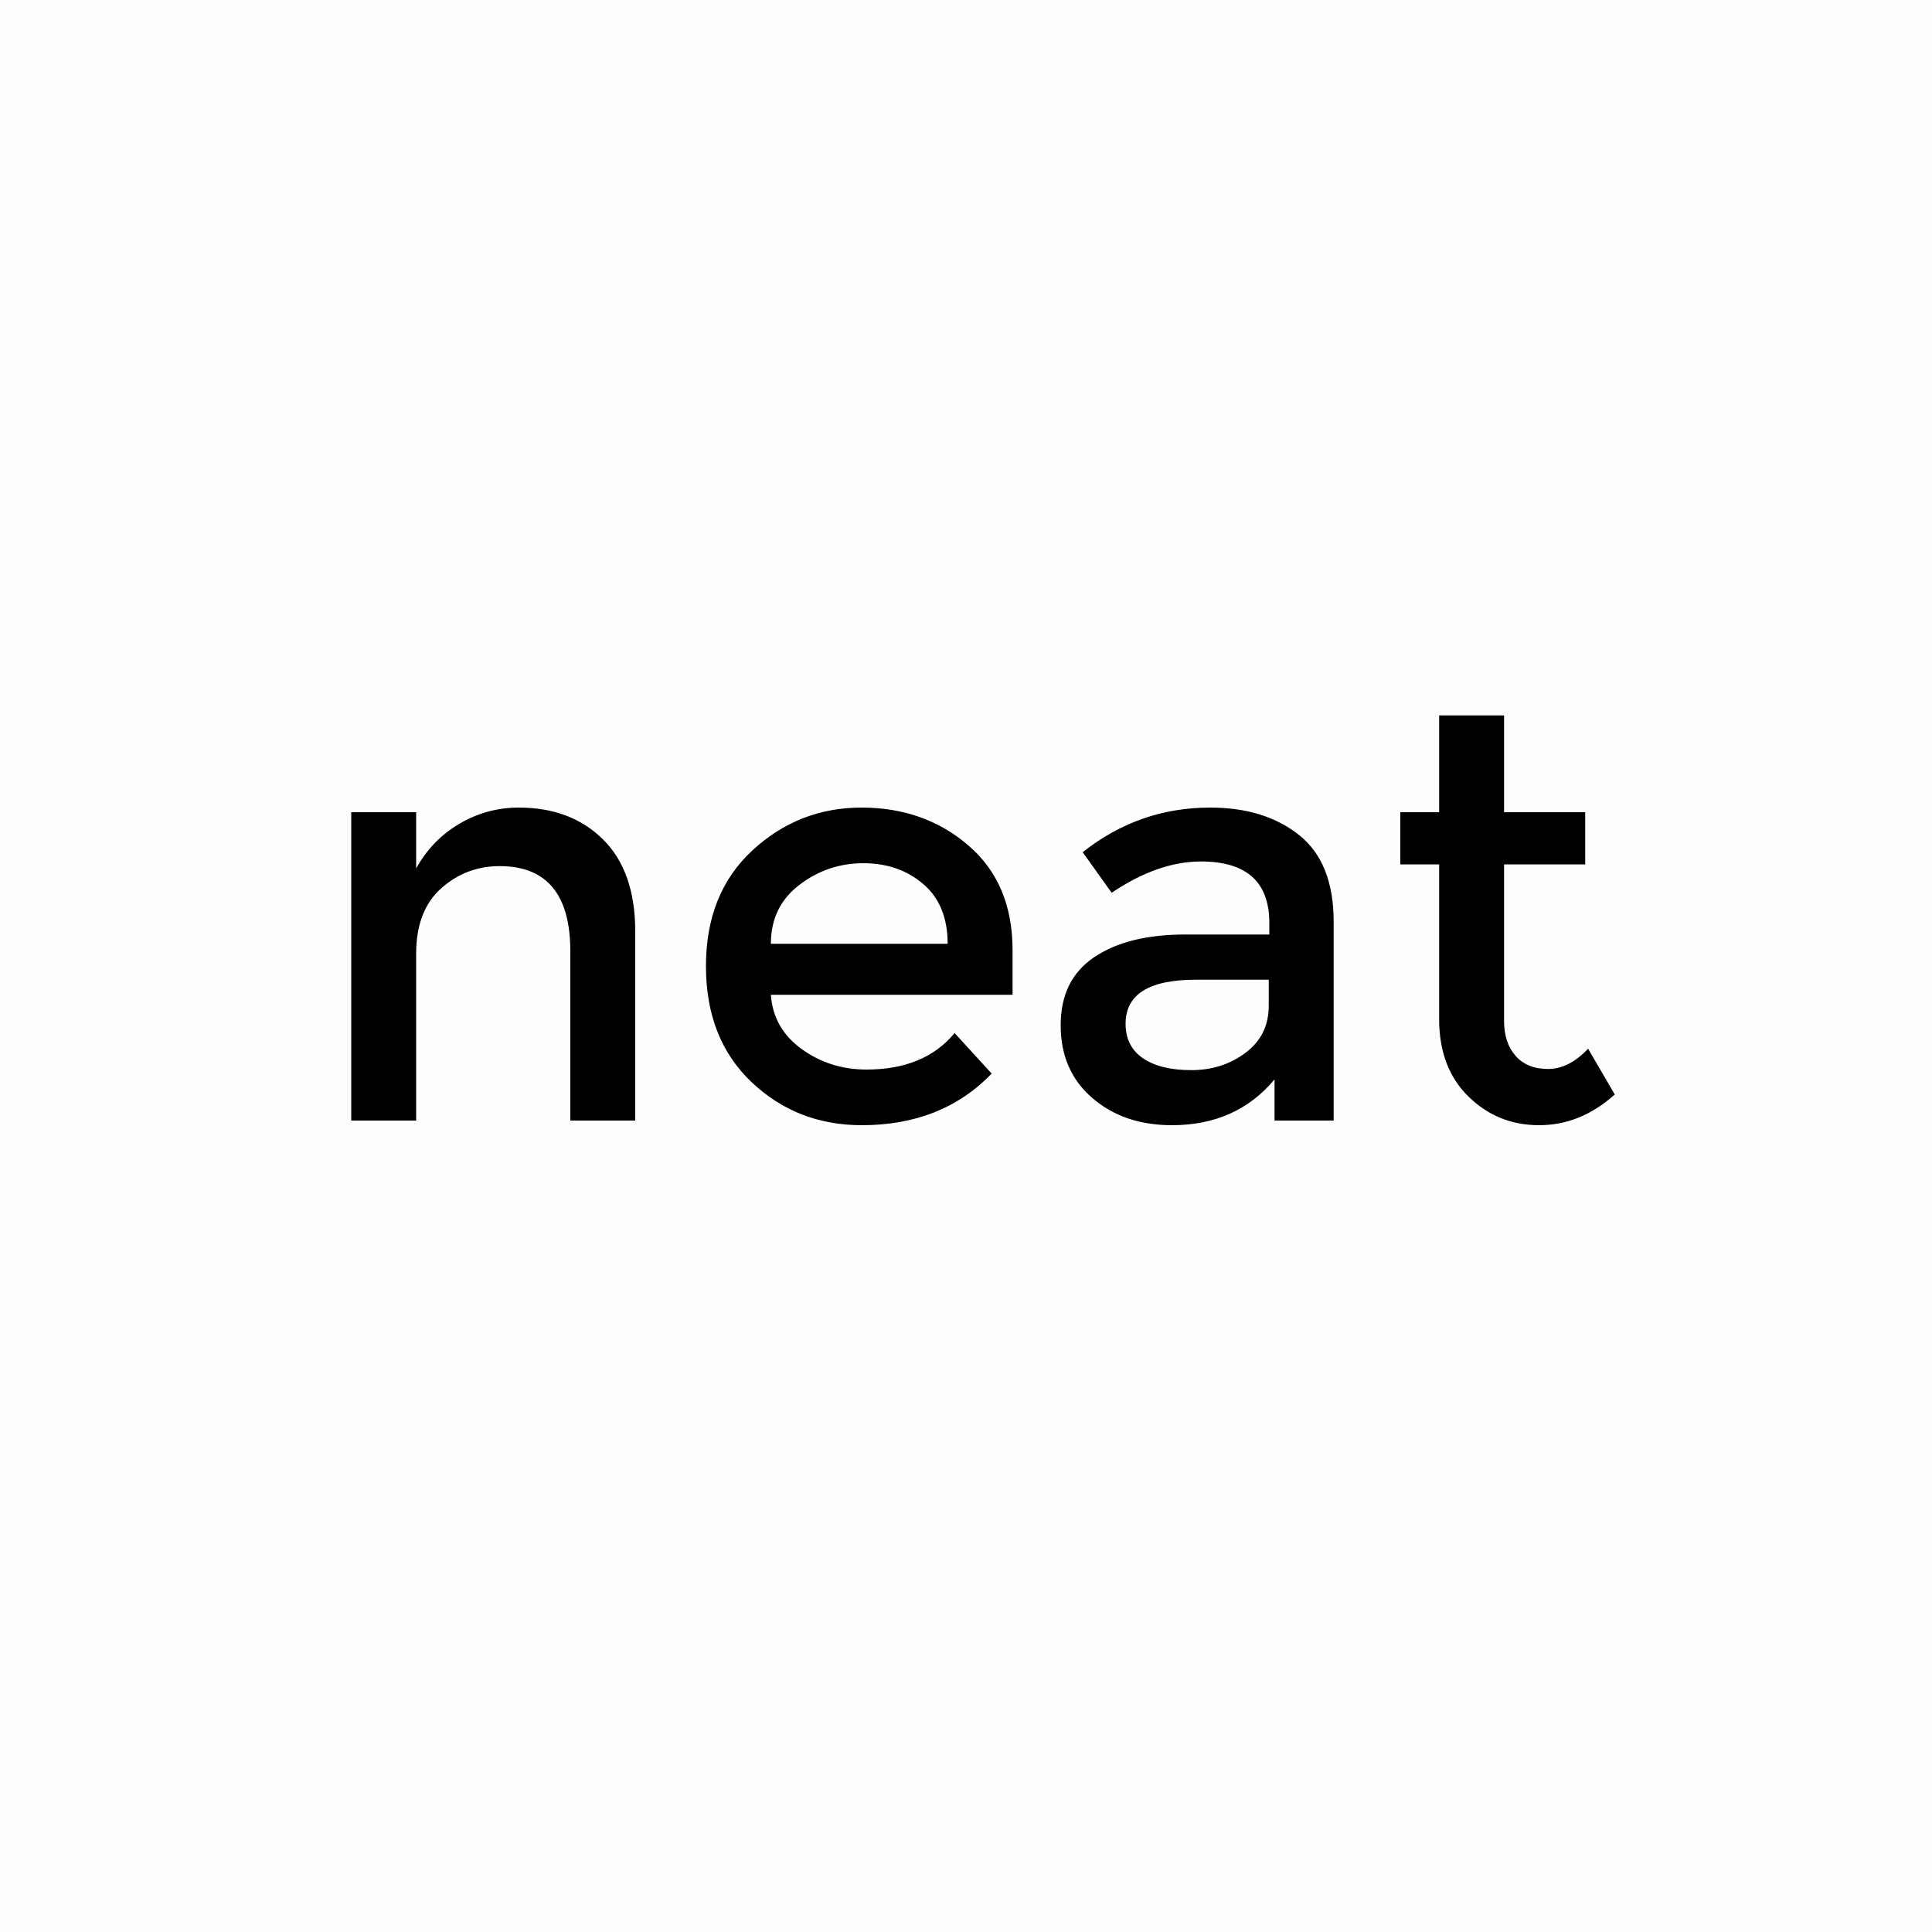
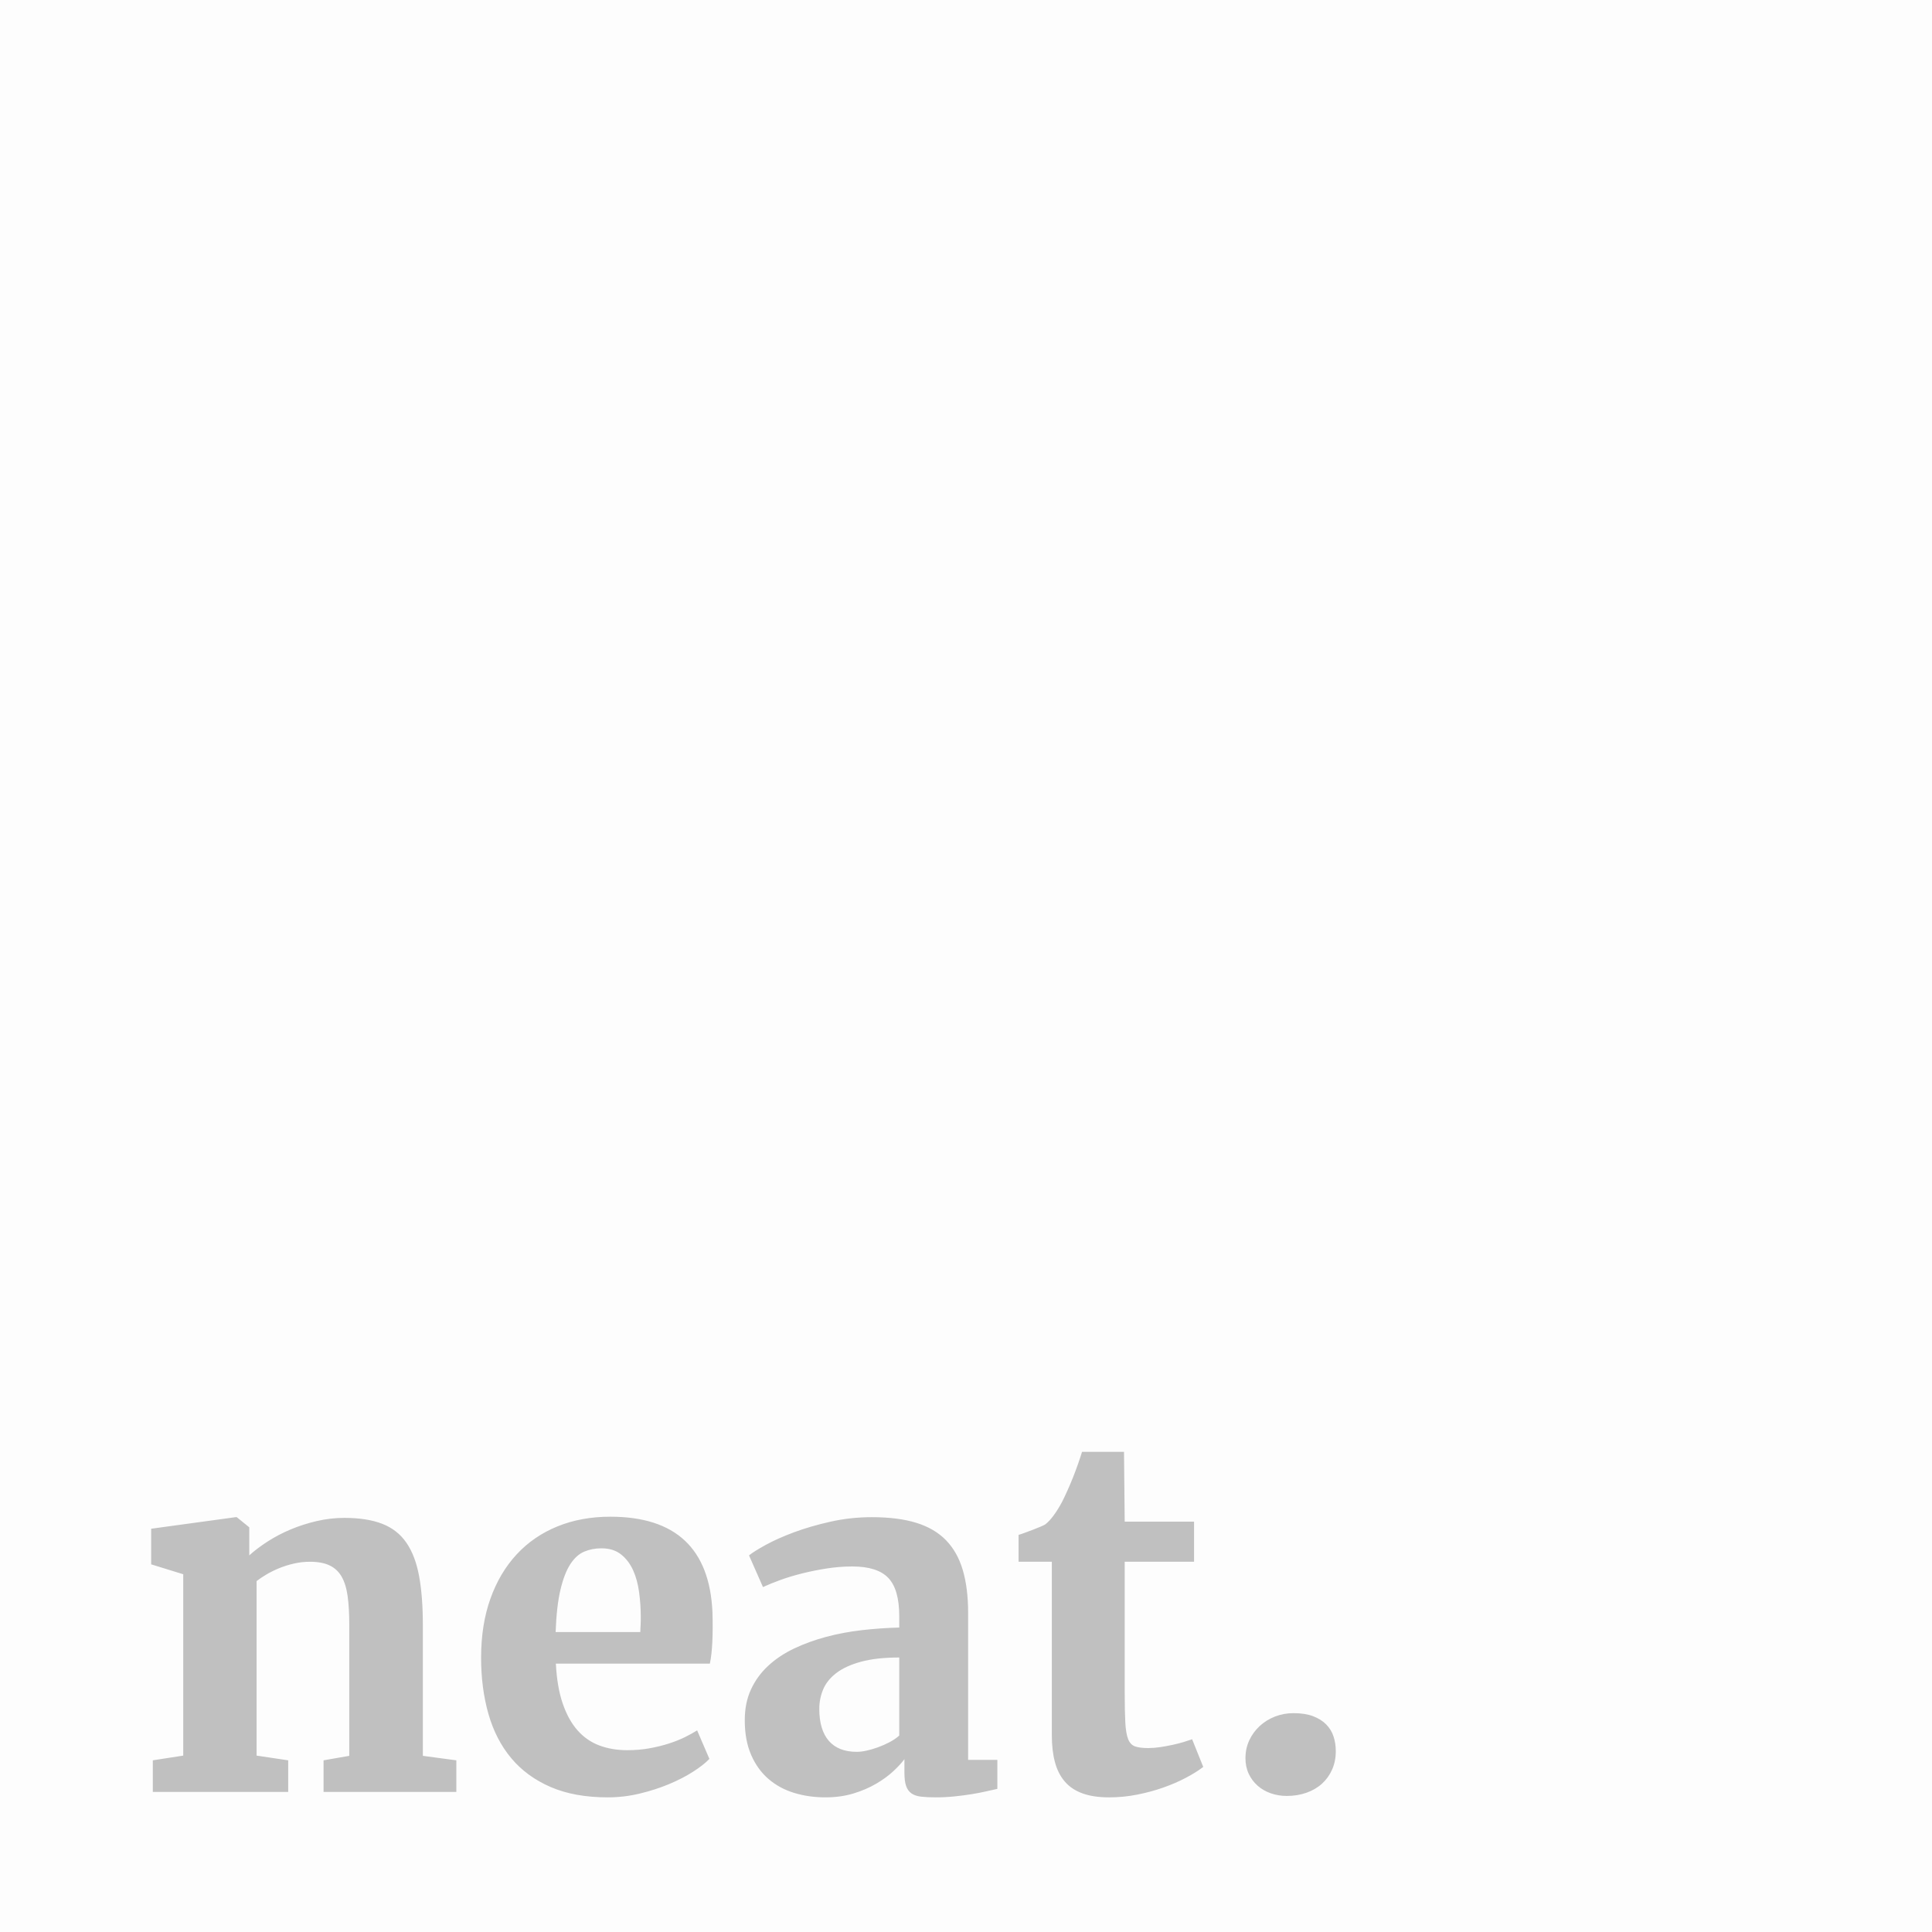
<svg xmlns="http://www.w3.org/2000/svg" width="400px" height="400px" viewBox="0 0 400 400" version="1.1">
  <defs />
  <g id="Page-1" stroke="none" stroke-width="1" fill="none" fill-rule="evenodd">
-     <g id="logo">
-       <rect id="Rectangle-2" fill="#FDFDFD" x="0" y="0" width="400" height="400" />
-       <path d="M86.16,197.44 L86.16,232 L72.72,232 L72.72,168.16 L86.16,168.16 L86.16,179.8 C88.32,175.88 91.3,172.8 95.1,170.56 C98.9,168.32 103,167.2 107.4,167.2 C114.6,167.2 120.42,169.4 124.86,173.8 C129.3,178.2 131.52,184.56 131.52,192.88 L131.52,232 L118.08,232 L118.08,196.96 C118.08,185.2 113.2,179.32 103.44,179.32 C98.8,179.32 94.76,180.86 91.32,183.94 C87.88,187.02 86.16,191.52 86.16,197.44 Z M209.64,205.96 L159.6,205.96 C159.92,210.6 162.04,214.34 165.96,217.18 C169.88,220.02 174.36,221.44 179.4,221.44 C187.4,221.44 193.48,218.92 197.64,213.88 L205.32,222.28 C198.44,229.4 189.48,232.96 178.44,232.96 C169.48,232.96 161.86,229.98 155.58,224.02 C149.3,218.06 146.16,210.06 146.16,200.02 C146.16,189.98 149.36,182 155.76,176.08 C162.16,170.16 169.7,167.2 178.38,167.2 C187.06,167.2 194.44,169.82 200.52,175.06 C206.6,180.3 209.64,187.52 209.64,196.72 L209.64,205.96 Z M159.6,195.4 L196.2,195.4 C196.2,190.04 194.52,185.92 191.16,183.04 C187.8,180.16 183.66,178.72 178.74,178.72 C173.82,178.72 169.4,180.22 165.48,183.22 C161.56,186.22 159.6,190.28 159.6,195.4 Z M276.12,232 L263.88,232 L263.88,223.48 C258.6,229.8 251.52,232.96 242.64,232.96 C236,232.96 230.5,231.08 226.14,227.32 C221.78,223.56 219.6,218.54 219.6,212.26 C219.6,205.98 221.92,201.28 226.56,198.16 C231.2,195.04 237.48,193.48 245.4,193.48 L262.8,193.48 L262.8,191.08 C262.8,182.6 258.08,178.36 248.64,178.36 C242.72,178.36 236.56,180.52 230.16,184.84 L224.16,176.44 C231.92,170.28 240.72,167.2 250.56,167.2 C258.08,167.2 264.22,169.1 268.98,172.9 C273.74,176.7 276.12,182.68 276.12,190.84 L276.12,232 Z M262.68,208.24 L262.68,202.84 L247.56,202.84 C237.88,202.84 233.04,205.88 233.04,211.96 C233.04,215.08 234.24,217.46 236.64,219.1 C239.04,220.74 242.38,221.56 246.66,221.56 C250.94,221.56 254.68,220.36 257.88,217.96 C261.08,215.56 262.68,212.32 262.68,208.24 Z M311.4,178.96 L311.4,211.36 C311.4,214.4 312.2,216.82 313.8,218.62 C315.4,220.42 317.64,221.32 320.52,221.32 C323.4,221.32 326.16,219.92 328.8,217.12 L334.32,226.6 C329.6,230.84 324.38,232.96 318.66,232.96 C312.94,232.96 308.06,230.98 304.02,227.02 C299.98,223.06 297.96,217.72 297.96,211 L297.96,178.96 L289.92,178.96 L289.92,168.16 L297.96,168.16 L297.96,148.12 L311.4,148.12 L311.4,168.16 L328.2,168.16 L328.2,178.96 L311.4,178.96 Z" id="neat" fill="#000000" />
+     <g id="icon">
+       <g id="Page-1">
+         <g id="logo">
+           <rect id="Rectangle-2" fill="#FDFDFD" x="0" y="0" width="400" height="400" />
+           <path d="M31.639,371 L31.639,364.457 L37.938,363.48 L37.938,325.932 L31.297,323.881 L31.297,316.508 L48.777,314.115 L49.021,314.115 L51.609,316.215 L51.609,322.025 C52.684,321.049 53.953,320.089 55.418,319.145 C56.883,318.201 58.47,317.37 60.179,316.654 C61.888,315.938 63.686,315.36 65.574,314.921 C67.462,314.481 69.367,314.262 71.287,314.262 C74.412,314.262 77.024,314.669 79.124,315.482 C81.224,316.296 82.892,317.598 84.129,319.389 C85.366,321.179 86.245,323.482 86.766,326.298 C87.286,329.114 87.547,332.507 87.547,336.479 L87.547,363.529 L94.48,364.457 L94.48,371 L66.99,371 L66.99,364.457 L72.312,363.529 L72.312,336.283 C72.312,334.037 72.199,332.092 71.971,330.448 C71.743,328.804 71.328,327.462 70.726,326.42 C70.123,325.378 69.293,324.605 68.235,324.101 C67.177,323.596 65.818,323.344 64.158,323.344 C63.051,323.344 61.961,323.466 60.887,323.71 C59.812,323.954 58.795,324.271 57.835,324.662 C56.875,325.053 55.996,325.484 55.198,325.956 C54.401,326.428 53.709,326.892 53.123,327.348 L53.123,363.48 L59.666,364.457 L59.666,371 L31.639,371 Z M125.828,372.123 C121.238,372.123 117.291,371.407 113.987,369.975 C110.683,368.542 107.965,366.549 105.833,363.993 C103.701,361.438 102.13,358.386 101.121,354.838 C100.112,351.29 99.607,347.416 99.607,343.217 C99.607,338.659 100.25,334.582 101.536,330.985 C102.822,327.388 104.637,324.328 106.98,321.806 C109.324,319.283 112.14,317.354 115.428,316.02 C118.716,314.685 122.361,314.018 126.365,314.018 C139.874,314.018 146.922,320.609 147.508,333.793 C147.573,336.039 147.565,338.065 147.483,339.872 C147.402,341.679 147.231,343.201 146.971,344.438 L115.086,344.438 C115.249,347.66 115.721,350.411 116.502,352.689 C117.283,354.968 118.309,356.824 119.578,358.256 C120.848,359.688 122.353,360.73 124.095,361.381 C125.836,362.032 127.749,362.357 129.832,362.357 C131.492,362.357 133.038,362.227 134.471,361.967 C135.903,361.706 137.229,361.381 138.45,360.99 C139.671,360.6 140.778,360.16 141.771,359.672 C142.763,359.184 143.618,358.712 144.334,358.256 L146.873,364.164 C146.059,365.01 144.928,365.897 143.479,366.825 C142.031,367.753 140.371,368.607 138.499,369.389 C136.627,370.17 134.609,370.821 132.444,371.342 C130.28,371.863 128.074,372.123 125.828,372.123 Z M124.51,320.561 C123.24,320.561 122.06,320.788 120.97,321.244 C119.879,321.7 118.919,322.562 118.089,323.832 C117.259,325.102 116.575,326.868 116.038,329.13 C115.501,331.392 115.167,334.314 115.037,337.895 L132.566,337.895 C132.566,337.732 132.575,337.504 132.591,337.211 C132.607,336.918 132.623,336.609 132.64,336.283 C132.656,335.958 132.664,335.648 132.664,335.355 L132.664,334.721 C132.664,333.061 132.55,331.376 132.322,329.667 C132.094,327.958 131.679,326.436 131.077,325.102 C130.475,323.767 129.645,322.676 128.587,321.83 C127.529,320.984 126.17,320.561 124.51,320.561 Z M154.197,356.156 C154.197,353.747 154.629,351.615 155.491,349.76 C156.354,347.904 157.542,346.277 159.056,344.877 C160.569,343.477 162.352,342.289 164.402,341.312 C166.453,340.336 168.667,339.53 171.043,338.896 C173.419,338.261 175.893,337.797 178.465,337.504 C181.036,337.211 183.608,337.032 186.18,336.967 L186.18,334.623 C186.18,330.912 185.423,328.267 183.909,326.688 C182.395,325.11 179.913,324.32 176.463,324.32 C174.705,324.32 172.939,324.459 171.165,324.735 C169.391,325.012 167.69,325.354 166.062,325.761 C164.435,326.168 162.929,326.623 161.546,327.128 C160.162,327.632 158.982,328.113 158.006,328.568 L157.957,328.568 L155.076,322.025 C155.76,321.472 156.915,320.748 158.543,319.853 C160.171,318.957 162.124,318.087 164.402,317.24 C166.681,316.394 169.204,315.661 171.971,315.043 C174.738,314.424 177.586,314.115 180.516,314.115 C184.129,314.115 187.197,314.506 189.72,315.287 C192.243,316.068 194.293,317.273 195.872,318.9 C197.451,320.528 198.606,322.587 199.339,325.077 C200.071,327.567 200.438,330.505 200.438,333.891 L200.438,364.359 L206.492,364.359 L206.492,370.365 C205.874,370.495 205.109,370.666 204.197,370.878 C203.286,371.09 202.277,371.285 201.17,371.464 C200.063,371.643 198.875,371.798 197.605,371.928 C196.336,372.058 195.034,372.123 193.699,372.123 C192.527,372.123 191.526,372.074 190.696,371.977 C189.866,371.879 189.199,371.651 188.694,371.293 C188.19,370.935 187.824,370.422 187.596,369.755 C187.368,369.088 187.254,368.184 187.254,367.045 L187.254,364.213 C186.701,364.962 185.936,365.792 184.959,366.703 C183.982,367.615 182.802,368.477 181.419,369.291 C180.035,370.105 178.465,370.78 176.707,371.317 C174.949,371.854 173.012,372.123 170.896,372.123 C168.585,372.123 166.421,371.814 164.402,371.195 C162.384,370.577 160.618,369.617 159.104,368.314 C157.591,367.012 156.395,365.352 155.516,363.334 C154.637,361.316 154.197,358.923 154.197,356.156 Z M177.391,362.699 C177.977,362.699 178.644,362.618 179.393,362.455 C180.141,362.292 180.923,362.064 181.736,361.771 C182.55,361.479 183.348,361.129 184.129,360.722 C184.91,360.315 185.594,359.851 186.18,359.33 L186.18,343.168 C183.022,343.168 180.377,343.461 178.245,344.047 C176.113,344.633 174.412,345.414 173.143,346.391 C171.873,347.367 170.97,348.49 170.433,349.76 C169.896,351.029 169.627,352.38 169.627,353.812 C169.627,356.71 170.286,358.915 171.604,360.429 C172.923,361.942 174.852,362.699 177.391,362.699 Z M217.771,359.281 L217.771,323.344 L210.887,323.344 L210.887,317.777 C211.147,317.712 211.562,317.574 212.132,317.362 C212.702,317.151 213.287,316.931 213.89,316.703 C214.492,316.475 215.037,316.256 215.525,316.044 C216.014,315.832 216.323,315.678 216.453,315.58 C217.56,314.701 218.715,313.139 219.92,310.893 C220.245,310.242 220.604,309.485 220.994,308.622 C221.385,307.759 221.767,306.856 222.142,305.912 C222.516,304.968 222.866,304.032 223.191,303.104 C223.517,302.177 223.794,301.339 224.021,300.59 L232.713,300.59 L232.859,315.043 L247.215,315.043 L247.215,323.344 L232.859,323.344 L232.859,350.395 C232.859,352.999 232.9,355.066 232.981,356.596 C233.063,358.126 233.258,359.281 233.567,360.062 C233.877,360.844 234.357,361.348 235.008,361.576 C235.659,361.804 236.554,361.918 237.693,361.918 L237.742,361.918 C238.523,361.918 239.345,361.853 240.208,361.723 C241.071,361.592 241.917,361.438 242.747,361.259 C243.577,361.08 244.342,360.884 245.042,360.673 C245.742,360.461 246.32,360.274 246.775,360.111 L246.824,360.111 L249.119,365.824 C248.143,366.573 246.946,367.322 245.53,368.07 C244.114,368.819 242.552,369.494 240.843,370.097 C239.134,370.699 237.327,371.187 235.423,371.562 C233.519,371.936 231.606,372.123 229.686,372.123 L229.588,372.123 C227.439,372.123 225.608,371.846 224.095,371.293 C222.581,370.74 221.36,369.918 220.433,368.827 C219.505,367.737 218.829,366.394 218.406,364.799 C217.983,363.204 217.771,361.365 217.771,359.281 Z M266.404,371.83 C265.265,371.83 264.174,371.651 263.133,371.293 C262.091,370.935 261.18,370.414 260.398,369.73 C259.617,369.047 258.999,368.225 258.543,367.265 C258.087,366.304 257.859,365.222 257.859,364.018 C257.859,362.683 258.12,361.454 258.641,360.331 C259.161,359.208 259.878,358.223 260.789,357.377 C261.701,356.531 262.758,355.871 263.963,355.399 C265.167,354.927 266.453,354.691 267.82,354.691 C269.415,354.691 270.766,354.903 271.873,355.326 C272.98,355.749 273.883,356.319 274.583,357.035 C275.283,357.751 275.787,358.581 276.097,359.525 C276.406,360.469 276.561,361.479 276.561,362.553 C276.561,363.952 276.308,365.222 275.804,366.361 C275.299,367.501 274.599,368.477 273.704,369.291 C272.809,370.105 271.735,370.731 270.481,371.171 C269.228,371.61 267.869,371.83 266.404,371.83 Z" id="neat." fill="#C0C0C0" />
+         </g>
+       </g>
    </g>
  </g>
</svg>
